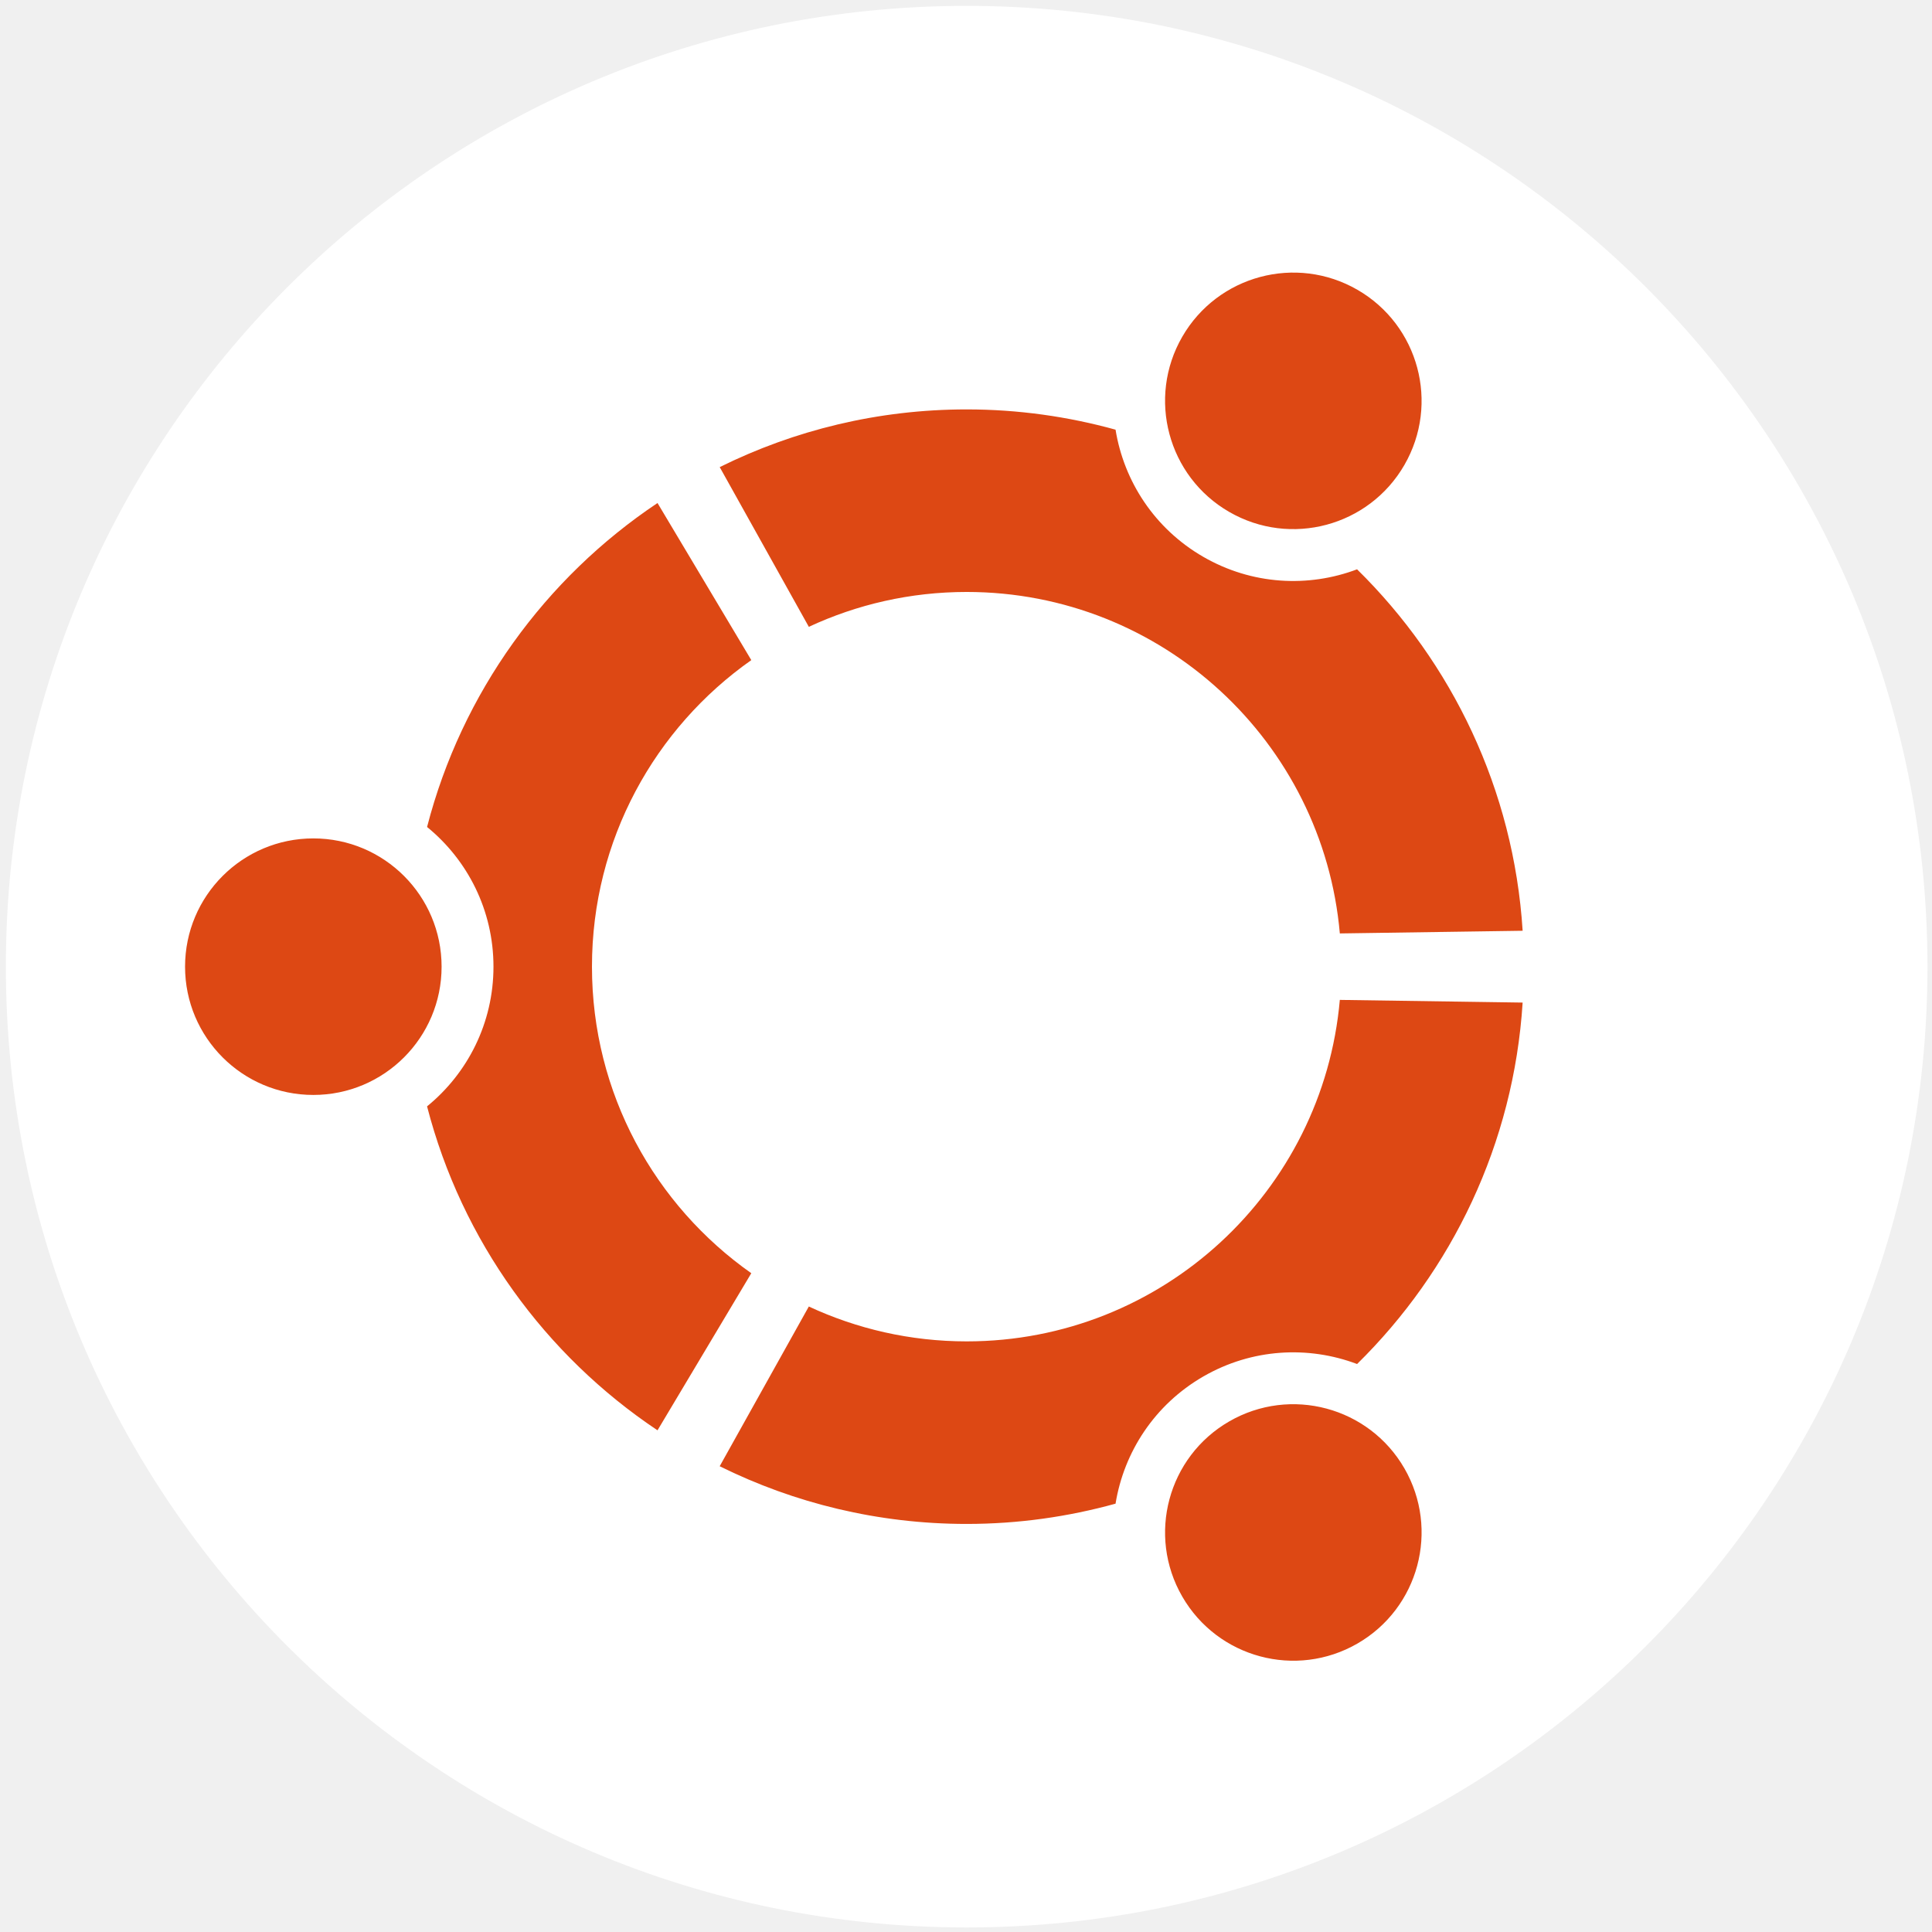
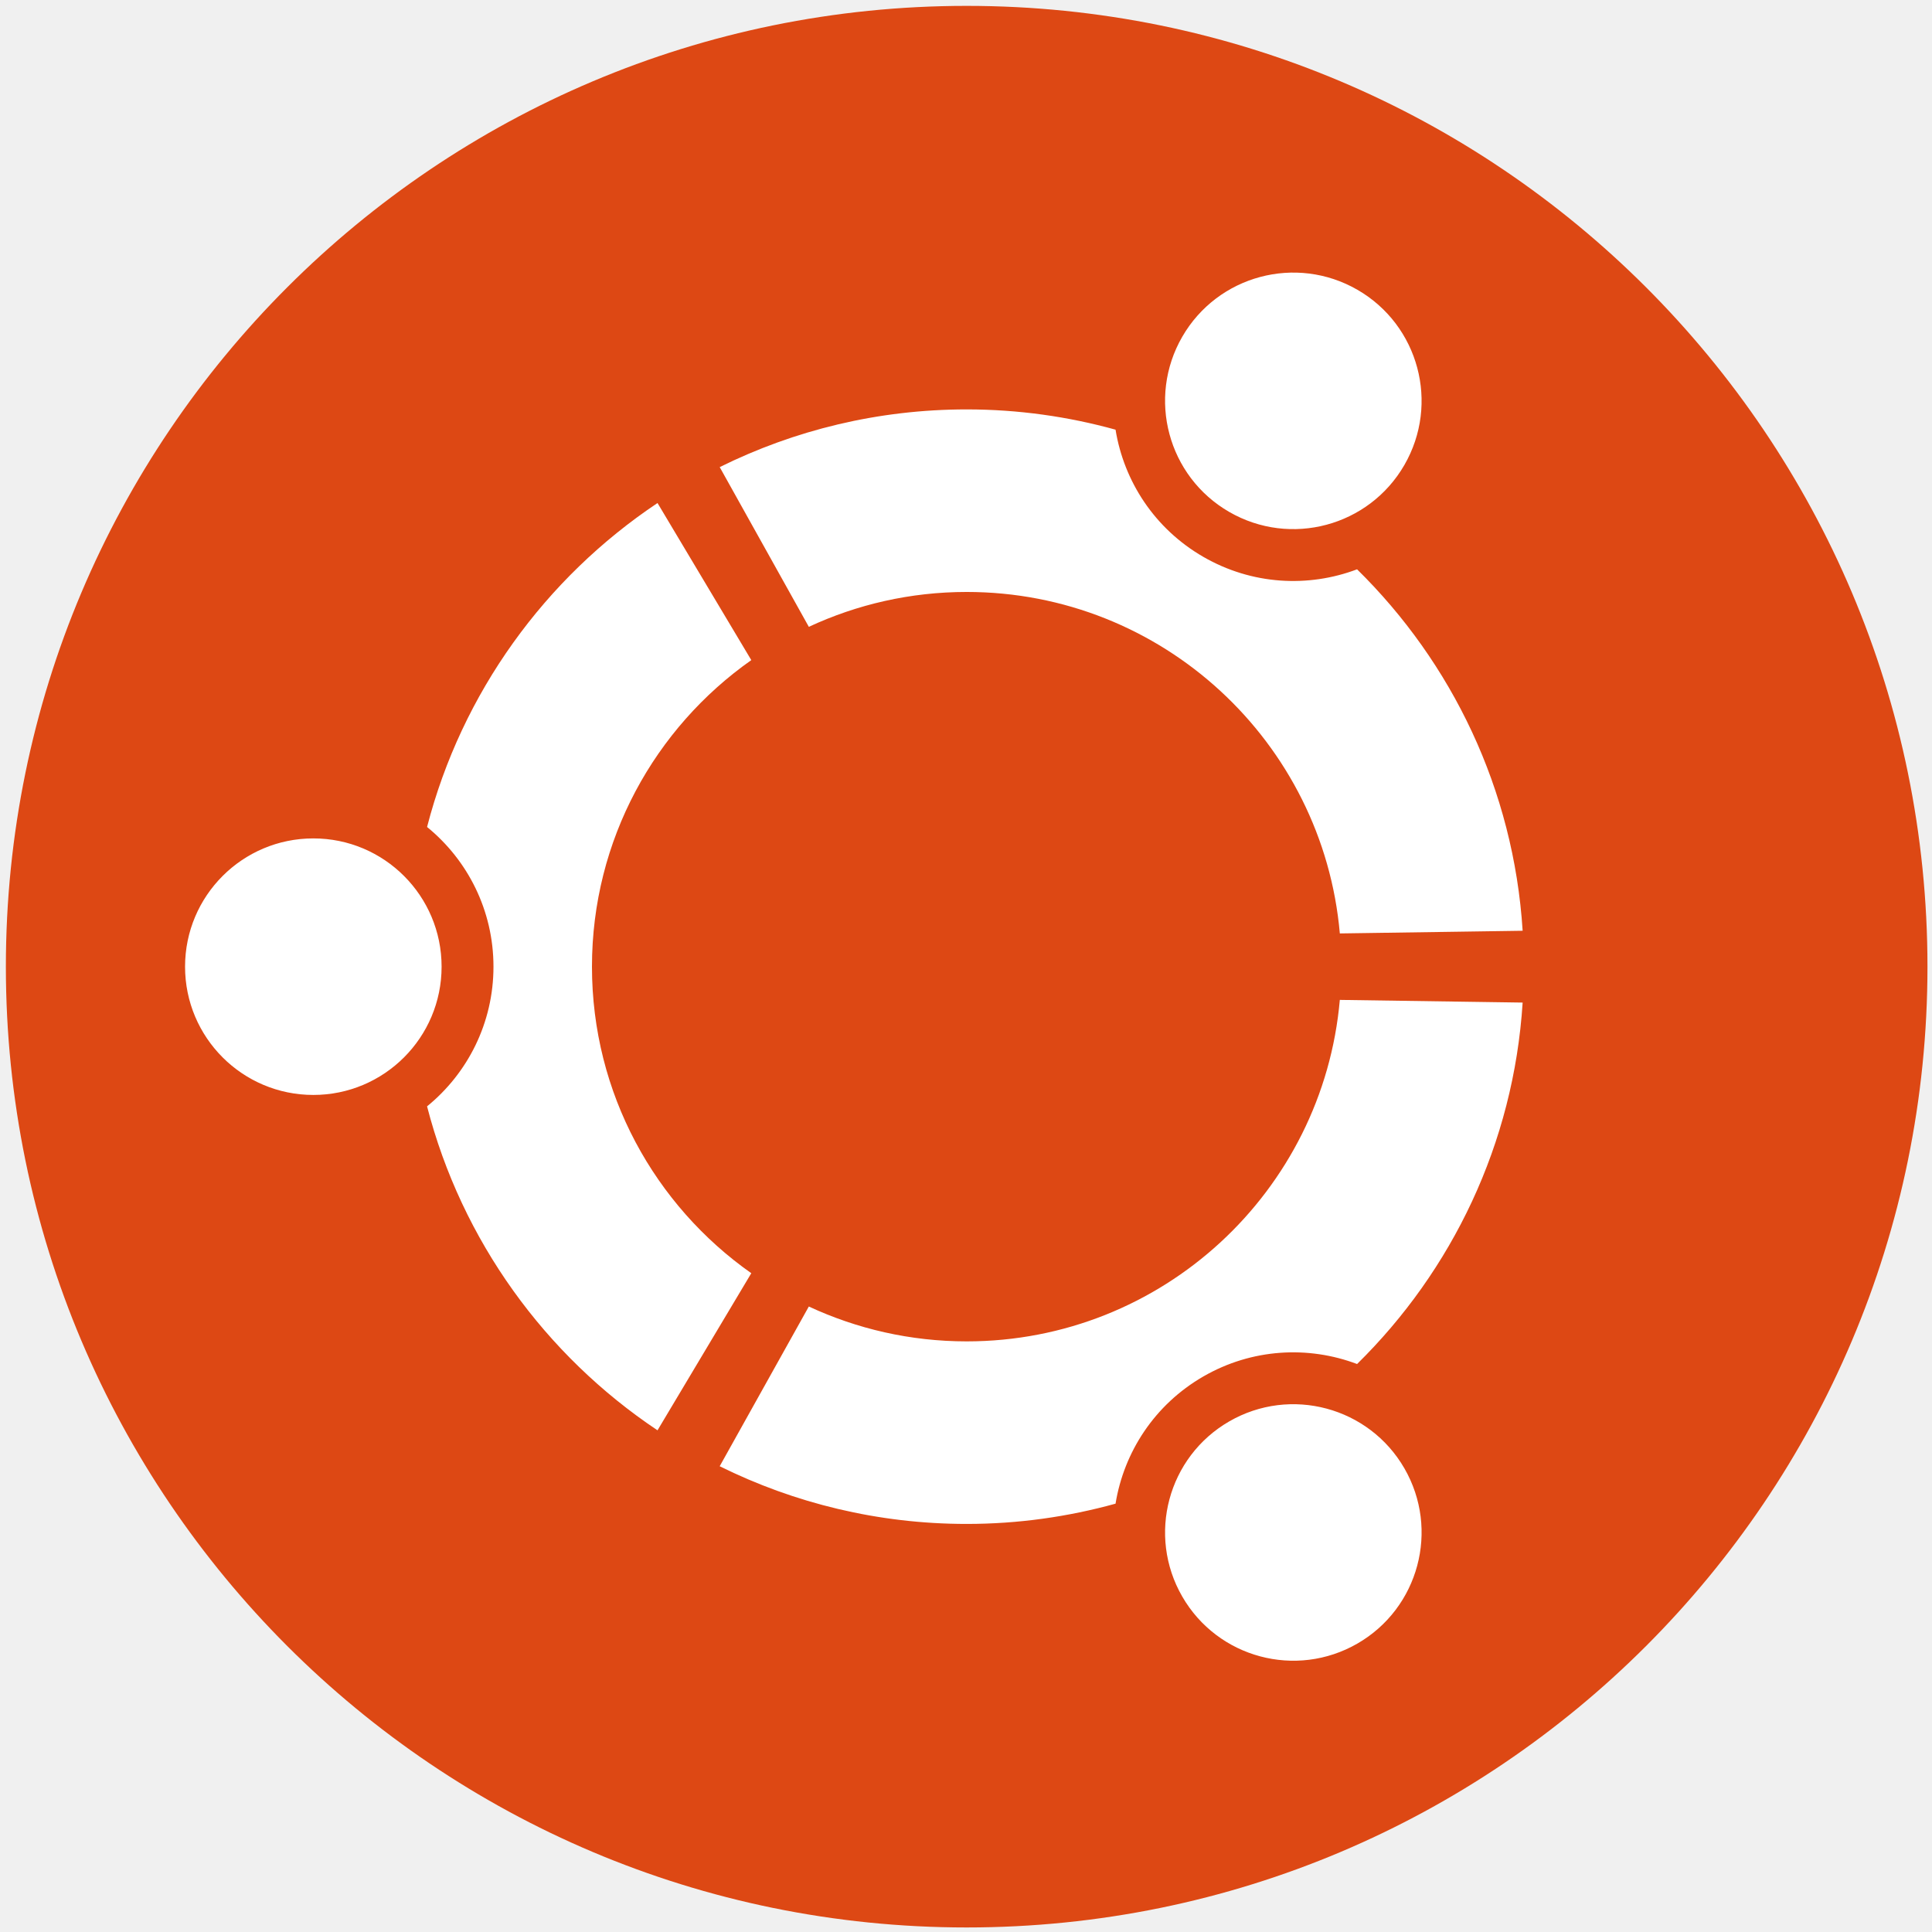
<svg xmlns="http://www.w3.org/2000/svg" version="1.1" x="0px" y="0px" width="285px" height="285px" viewBox="-0.866 -0.866 285 285" enable-background="new -0.866 -0.866 285 285" xml:space="preserve">
  <defs>
</defs>
-   <path fill="#FFFFFF" d="M283.465,141.734c0,78.273-63.457,141.73-141.734,141.73S0,220.008,0,141.734C0,63.455,63.453,0,141.73,0  S283.465,63.455,283.465,141.734z" />
-   <path fill="#DD4814" d="M45.356,122.812c-10.453,0-18.923,8.47-18.923,18.923c0,10.449,8.47,18.92,18.923,18.92  c10.449,0,18.92-8.471,18.92-18.92C64.276,131.281,55.806,122.812,45.356,122.812z M180.463,208.814  c-9.051,5.225-12.149,16.793-6.926,25.84c5.226,9.051,16.793,12.151,25.844,6.926c9.048-5.224,12.148-16.792,6.923-25.842  C201.08,206.691,189.511,203.59,180.463,208.814z M86.458,141.732c0-18.701,9.293-35.219,23.504-45.221L96.128,73.338  c-16.56,11.064-28.878,27.978-33.995,47.788c5.977,4.872,9.796,12.291,9.796,20.608c0,8.315-3.819,15.734-9.797,20.605  c5.116,19.812,17.435,36.726,33.995,47.789l13.835-23.175C95.751,176.953,86.458,160.436,86.458,141.732z M141.733,86.457  c28.877,0,52.564,22.141,55.047,50.373l26.968-0.394c-1.327-20.844-10.432-39.562-24.425-53.319  c-7.194,2.718-15.505,2.306-22.688-1.842c-7.192-4.152-11.705-11.156-12.941-18.757c-6.992-1.935-14.351-2.99-21.96-2.99  c-13.086,0-25.449,3.072-36.431,8.512l13.146,23.56C125.526,88.307,133.412,86.457,141.733,86.457z M141.733,197.008  c-8.322,0-16.207-1.85-23.285-5.143L105.3,215.427c10.983,5.438,23.347,8.511,36.433,8.511c7.609,0,14.968-1.055,21.961-2.99  c1.236-7.601,5.75-14.605,12.943-18.76c7.183-4.146,15.494-4.558,22.688-1.839c13.992-13.758,23.097-32.476,24.422-53.32  l-26.968-0.394C194.298,174.871,170.61,197.008,141.733,197.008z M180.46,74.649c9.05,5.227,20.619,2.126,25.842-6.921  c5.226-9.051,2.128-20.619-6.923-25.845c-9.049-5.224-20.617-2.124-25.843,6.927C168.312,57.857,171.412,69.426,180.46,74.649z" />
+   <path fill="#DD4814" d="M283.465,141.734c0,78.273-63.457,141.73-141.734,141.73S0,220.008,0,141.734C0,63.455,63.453,0,141.73,0  S283.465,63.455,283.465,141.734z" />
+   <path fill="#FFFFFF" d="M45.356,122.812c-10.453,0-18.923,8.47-18.923,18.923c0,10.449,8.47,18.92,18.923,18.92  c10.449,0,18.92-8.471,18.92-18.92C64.276,131.281,55.806,122.812,45.356,122.812z M180.463,208.814  c-9.051,5.225-12.149,16.793-6.926,25.84c5.226,9.051,16.793,12.151,25.844,6.926c9.048-5.224,12.148-16.792,6.923-25.842  C201.08,206.691,189.511,203.59,180.463,208.814z M86.458,141.732c0-18.701,9.293-35.219,23.504-45.221L96.128,73.338  c-16.56,11.064-28.878,27.978-33.995,47.788c5.977,4.872,9.796,12.291,9.796,20.608c0,8.315-3.819,15.734-9.797,20.605  c5.116,19.812,17.435,36.726,33.995,47.789l13.835-23.175C95.751,176.953,86.458,160.436,86.458,141.732z M141.733,86.457  c28.877,0,52.564,22.141,55.047,50.373l26.968-0.394c-1.327-20.844-10.432-39.562-24.425-53.319  c-7.194,2.718-15.505,2.306-22.688-1.842c-7.192-4.152-11.705-11.156-12.941-18.757c-6.992-1.935-14.351-2.99-21.96-2.99  c-13.086,0-25.449,3.072-36.431,8.512l13.146,23.56C125.526,88.307,133.412,86.457,141.733,86.457z M141.733,197.008  c-8.322,0-16.207-1.85-23.285-5.143L105.3,215.427c10.983,5.438,23.347,8.511,36.433,8.511c7.609,0,14.968-1.055,21.961-2.99  c1.236-7.601,5.75-14.605,12.943-18.76c7.183-4.146,15.494-4.558,22.688-1.839c13.992-13.758,23.097-32.476,24.422-53.32  l-26.968-0.394C194.298,174.871,170.61,197.008,141.733,197.008z M180.46,74.649c9.05,5.227,20.619,2.126,25.842-6.921  c5.226-9.051,2.128-20.619-6.923-25.845c-9.049-5.224-20.617-2.124-25.843,6.927C168.312,57.857,171.412,69.426,180.46,74.649z" />
</svg>
